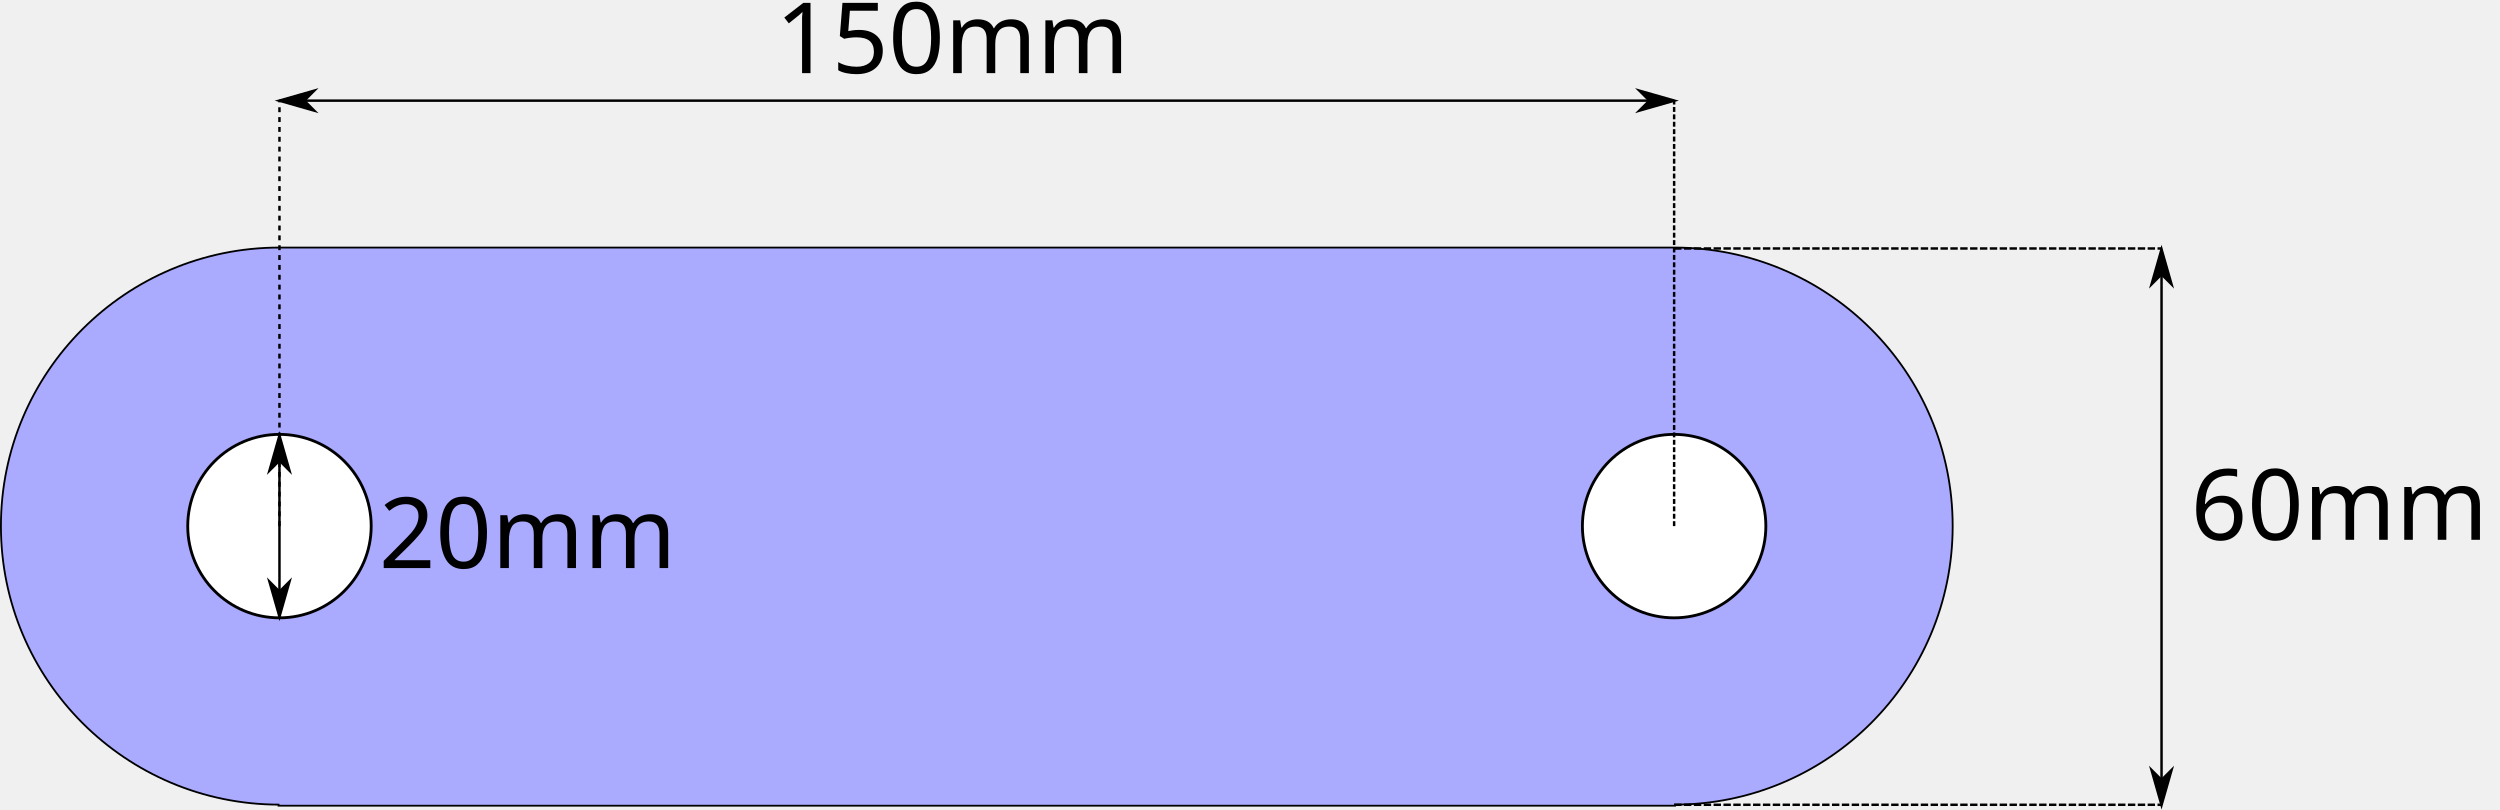
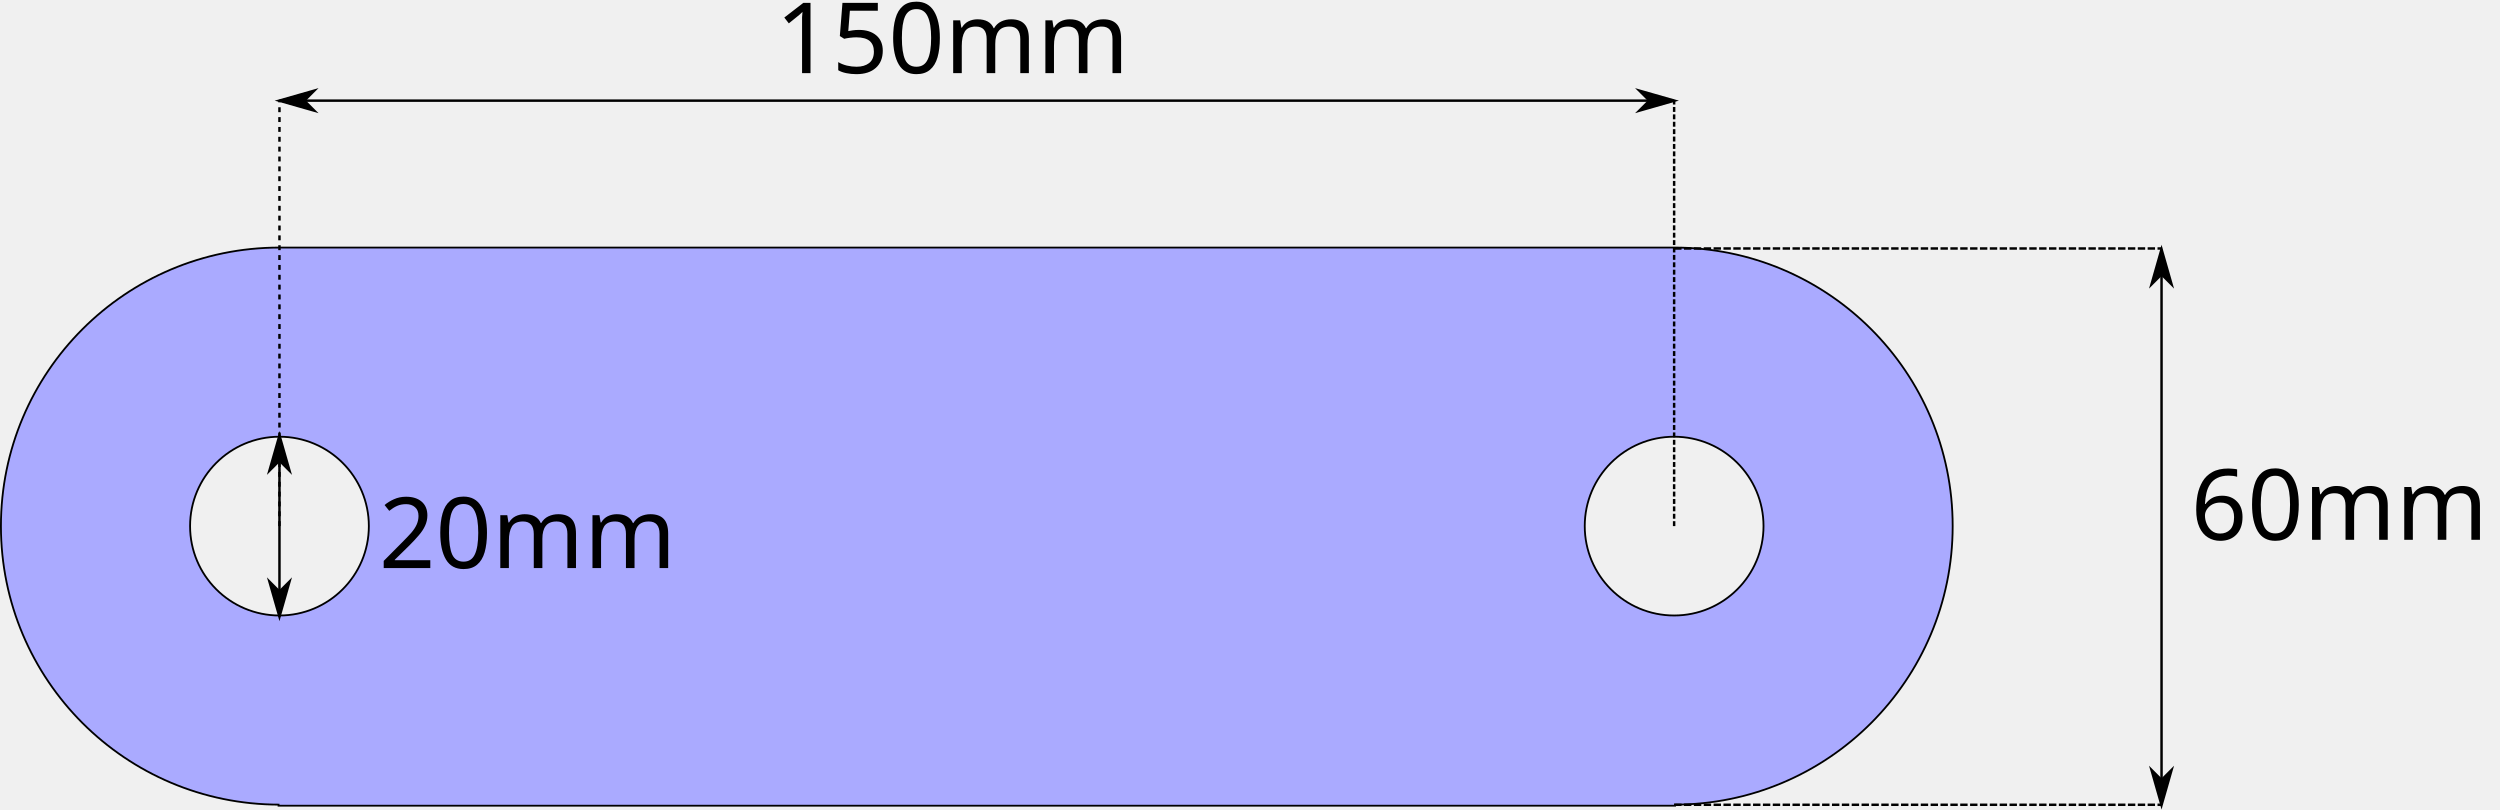
<svg xmlns="http://www.w3.org/2000/svg" width="268.376mm" height="86.907mm" viewBox="0 0 268.376 86.907" version="1.1" id="svg8404">
  <defs id="defs8401">
    <marker style="overflow:visible" id="Arrow1Lend" refX="0" refY="0" orient="auto">
      <path transform="matrix(-0.8,0,0,-0.8,-10,0)" style="fill:context-stroke;fill-rule:evenodd;stroke:context-stroke;stroke-width:1pt" d="M 0,0 5,-5 -12.5,0 5,5 Z" id="path9262" />
    </marker>
    <marker style="overflow:visible" id="marker9529" refX="0" refY="0" orient="auto">
      <path transform="matrix(0.8,0,0,0.8,10,0)" style="fill:context-stroke;fill-rule:evenodd;stroke:context-stroke;stroke-width:1pt" d="M 0,0 5,-5 -12.5,0 5,5 Z" id="path9527" />
    </marker>
    <marker style="overflow:visible" id="Arrow1Lstart" refX="0" refY="0" orient="auto">
      <path transform="matrix(0.8,0,0,0.8,10,0)" style="fill:context-stroke;fill-rule:evenodd;stroke:context-stroke;stroke-width:1pt" d="M 0,0 5,-5 -12.5,0 5,5 Z" id="path9259" />
    </marker>
  </defs>
  <g id="layer1" transform="translate(-0.6595999,-67.64414)">
-     <path id="path8430" style="fill:#aaaaff;stroke:#000000;stroke-width:1.491;paint-order:markers stroke fill" d="M 115.879,356.48 A 112.641,112.641 0 0 0 3.238,469.121 112.641,112.641 0 0 0 115.879,581.76 v 0.428 h 565.865 v -0.428 A 112.641,112.641 0 0 0 794.385,469.121 112.641,112.641 0 0 0 681.744,356.48 Z" transform="scale(0.2645833)" />
-     <circle style="fill:#ffffff;stroke:#000000;stroke-width:0.612;paint-order:markers stroke fill" id="path8955-2" cx="180.378" cy="124.122" r="9.694" />
-     <circle style="fill:#ffffff;stroke:#000000;stroke-width:0.612;paint-order:markers stroke fill" id="path8955" cx="30.66" cy="124.122" r="9.694" />
+     <path id="path8430" style="fill:#aaaaff;stroke:#000000;stroke-width:1.491;paint-order:markers stroke fill" d="M 113.387 100.818 A 112.641 112.641 0 0 0 0.746 213.459 A 112.641 112.641 0 0 0 113.387 326.098 L 113.387 326.525 L 679.252 326.525 L 679.252 326.098 A 112.641 112.641 0 0 0 791.893 213.459 A 112.641 112.641 0 0 0 679.252 100.818 L 113.387 100.818 z M 113.387 176.82 A 36.639 36.639 0 0 1 150.025 213.459 A 36.639 36.639 0 0 1 113.387 250.098 A 36.639 36.639 0 0 1 76.748 213.459 A 36.639 36.639 0 0 1 113.387 176.82 z M 679.252 176.82 A 36.639 36.639 0 0 1 715.891 213.459 A 36.639 36.639 0 0 1 679.252 250.098 A 36.639 36.639 0 0 1 642.613 213.459 A 36.639 36.639 0 0 1 679.252 176.82 z " transform="matrix(0.2645833,0,0,0.2645833,0.6595999,67.64414)" />
  </g>
  <g id="layer2" transform="translate(-0.6595999,-67.64414)">
    <path style="fill:none;stroke:#000000;stroke-width:0.265;stroke-linecap:butt;stroke-linejoin:miter;stroke-miterlimit:4;stroke-dasharray:none;stroke-dashoffset:0;stroke-opacity:1;marker-start:url(#marker9529);marker-end:url(#Arrow1Lend)" d="M 180.378,78.448 H 30.66" id="path9120" />
    <text xml:space="preserve" style="font-style:normal;font-weight:normal;font-size:10.583px;line-height:1.25;font-family:sans-serif;fill:#000000;fill-opacity:1;stroke:none;stroke-width:0.265" x="83.917" y="75.499" id="text12803">
      <tspan id="tspan12801" style="stroke-width:0.265" x="83.917" y="75.499">150mm</tspan>
    </text>
    <path style="fill:none;stroke:#000000;stroke-width:0.265;stroke-linecap:butt;stroke-linejoin:miter;stroke-miterlimit:4;stroke-dasharray:0.529, 0.529;stroke-dashoffset:0;stroke-opacity:1" d="M 30.66,124.122 V 78.448" id="path16982" />
    <path style="fill:none;stroke:#000000;stroke-width:0.265;stroke-linecap:butt;stroke-linejoin:miter;stroke-miterlimit:4;stroke-dasharray:0.529, 0.265;stroke-dashoffset:0;stroke-opacity:1" d="M 180.378,124.122 V 78.448" id="path16984" />
    <path style="fill:none;stroke:#000000;stroke-width:0.265px;stroke-linecap:butt;stroke-linejoin:miter;stroke-opacity:1;marker-start:url(#marker9529);marker-end:url(#Arrow1Lend)" d="m 30.66,133.816 v -19.388" id="path21345" />
    <text xml:space="preserve" style="font-style:normal;font-weight:normal;font-size:10.583px;line-height:1.25;font-family:sans-serif;fill:#000000;fill-opacity:1;stroke:none;stroke-width:0.265" x="41.352" y="128.625" id="text23681">
      <tspan id="tspan23679" style="stroke-width:0.265" x="41.352" y="128.625">20mm</tspan>
    </text>
    <path style="fill:none;stroke:#000000;stroke-width:0.265px;stroke-linecap:butt;stroke-linejoin:miter;stroke-opacity:1;marker-start:url(#marker9529);marker-end:url(#Arrow1Lend)" d="M 232.702,94.432 V 154.037" id="path34376" />
    <text xml:space="preserve" style="font-style:normal;font-weight:normal;font-size:10.583px;line-height:1.25;font-family:sans-serif;fill:#000000;fill-opacity:1;stroke:none;stroke-width:0.265" x="235.849" y="125.596" id="text37654">
      <tspan id="tspan37652" style="stroke-width:0.265" x="235.849" y="125.596">60mm</tspan>
    </text>
    <path style="fill:none;stroke:#000000;stroke-width:0.265;stroke-linecap:butt;stroke-linejoin:miter;stroke-miterlimit:4;stroke-dasharray:0.794, 0.265;stroke-dashoffset:0;stroke-opacity:1" d="m 180.378,94.319 h 52.384" id="path39827" />
    <path style="fill:none;stroke:#000000;stroke-width:0.265;stroke-linecap:butt;stroke-linejoin:miter;stroke-miterlimit:4;stroke-dasharray:0.794, 0.265;stroke-dashoffset:0;stroke-opacity:1" d="m 180.378,154.037 h 52.354" id="path39829" />
  </g>
</svg>
